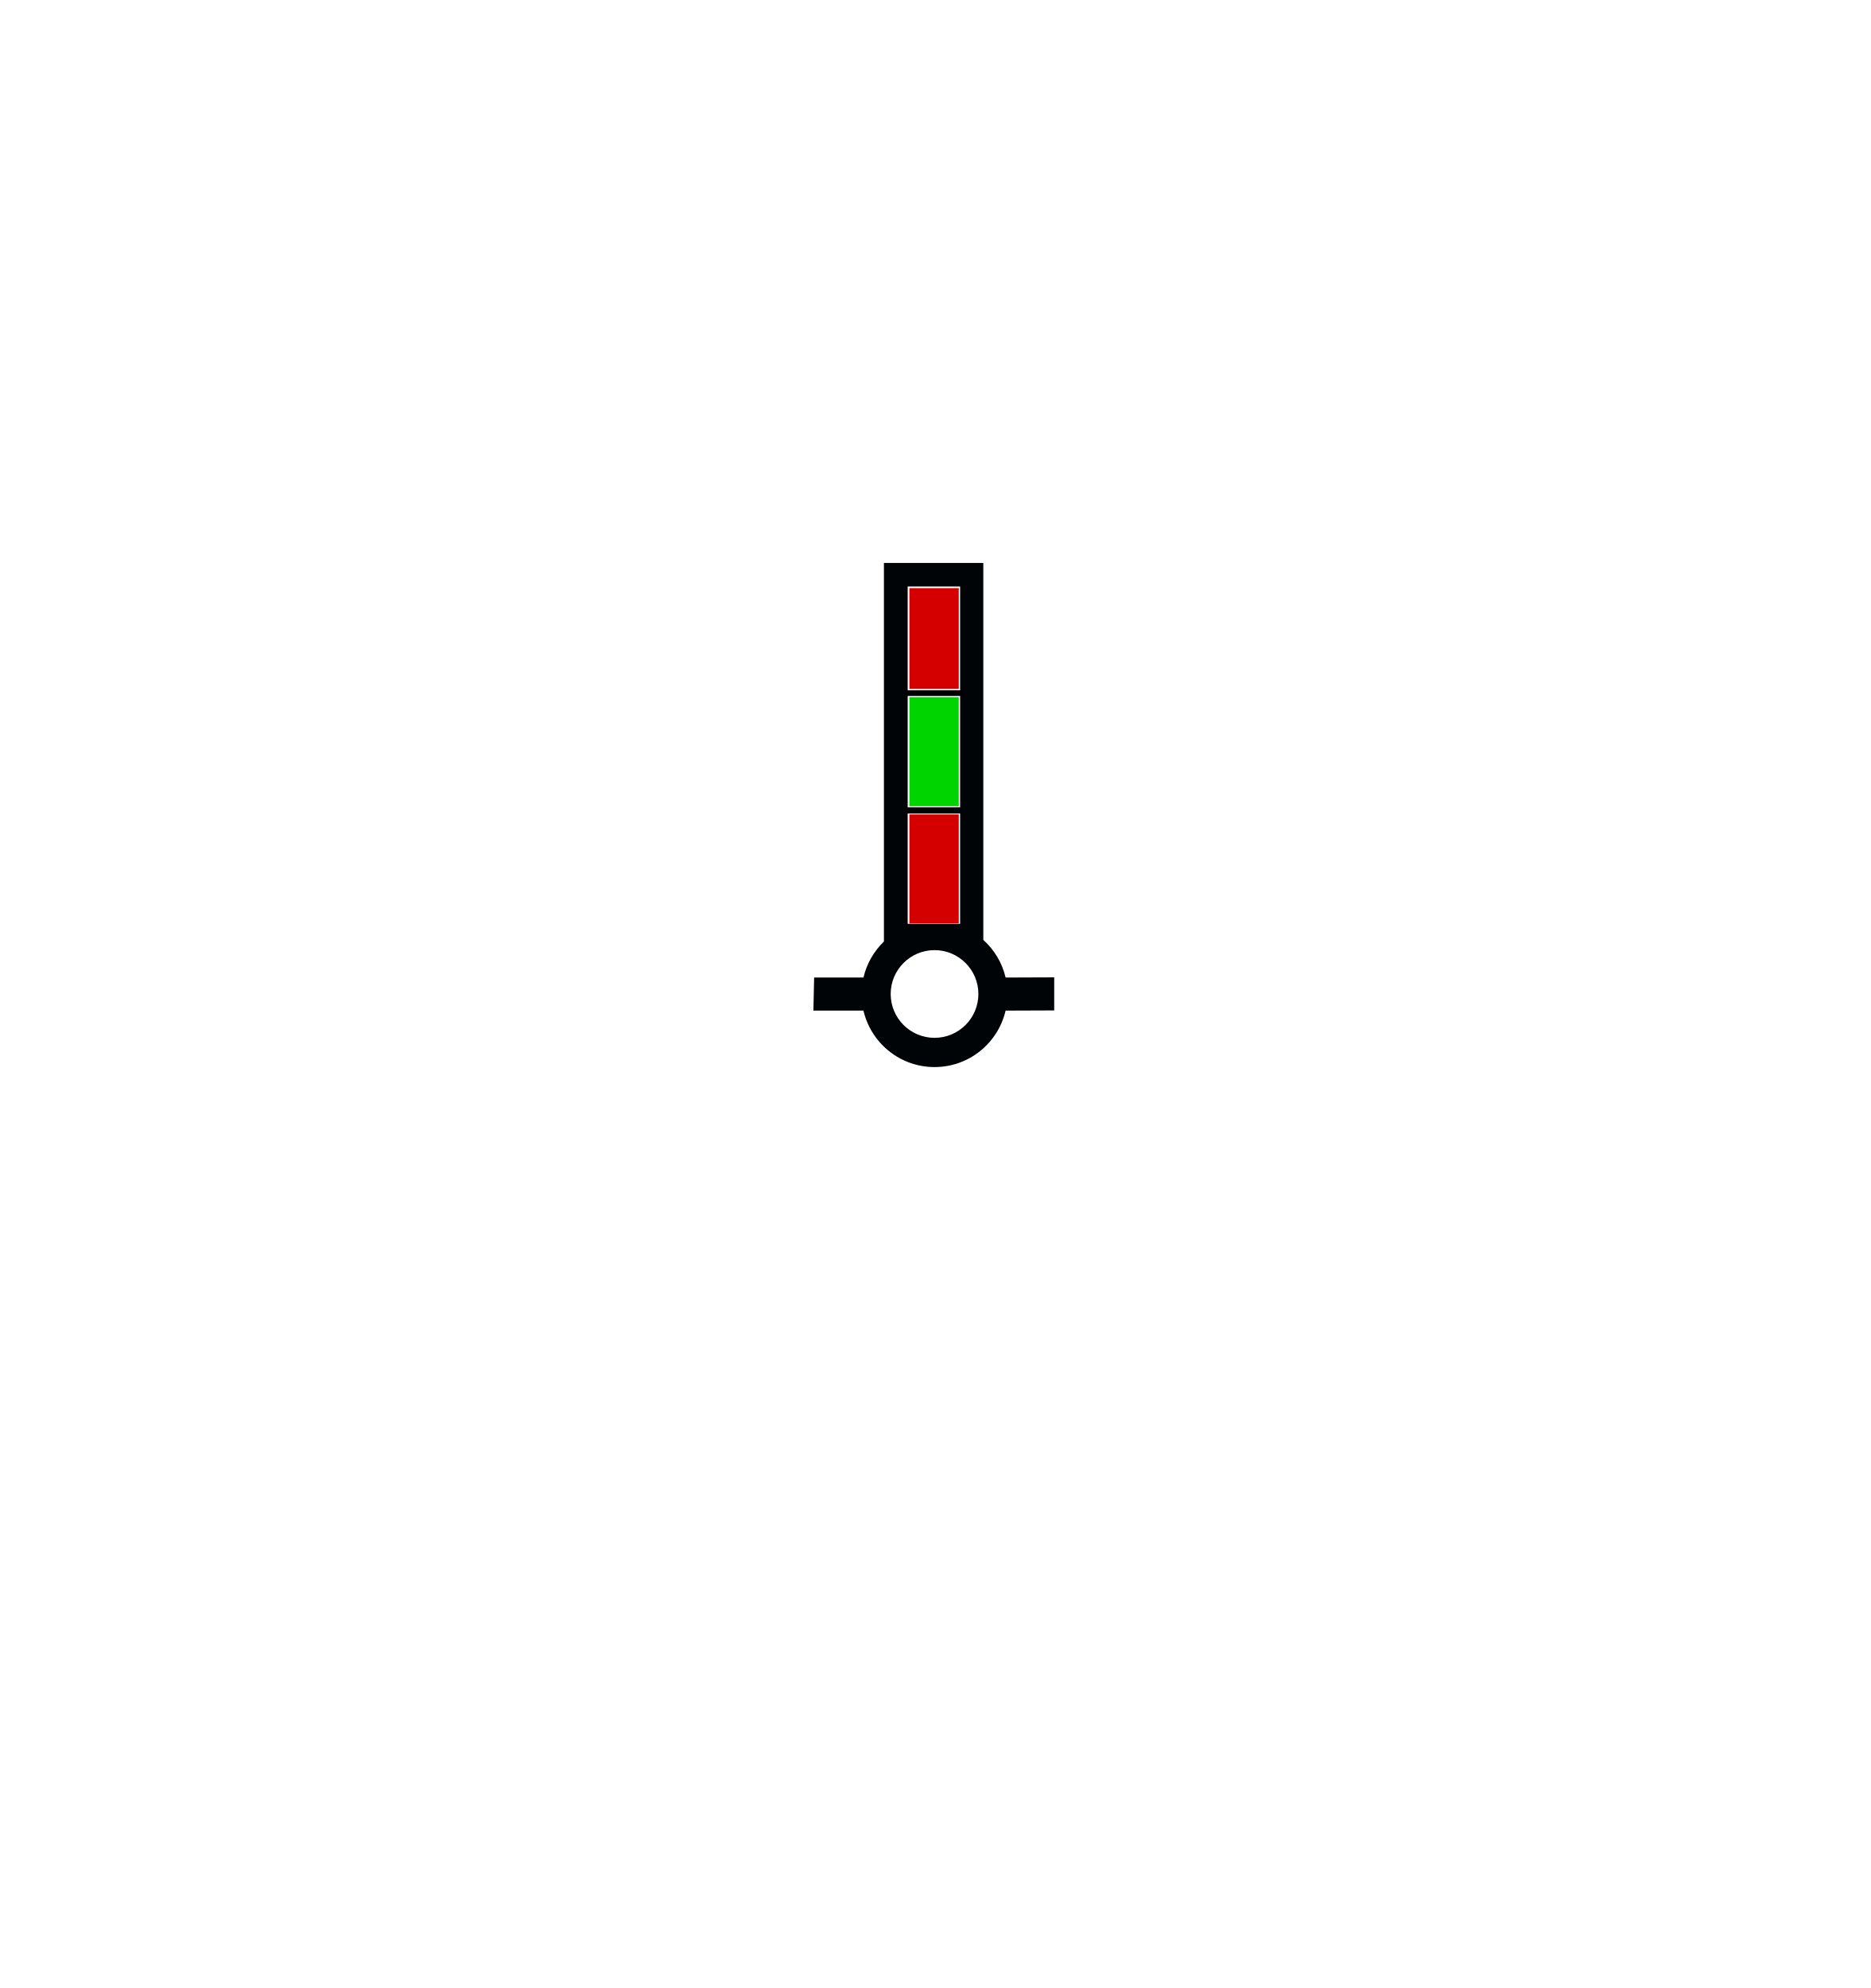
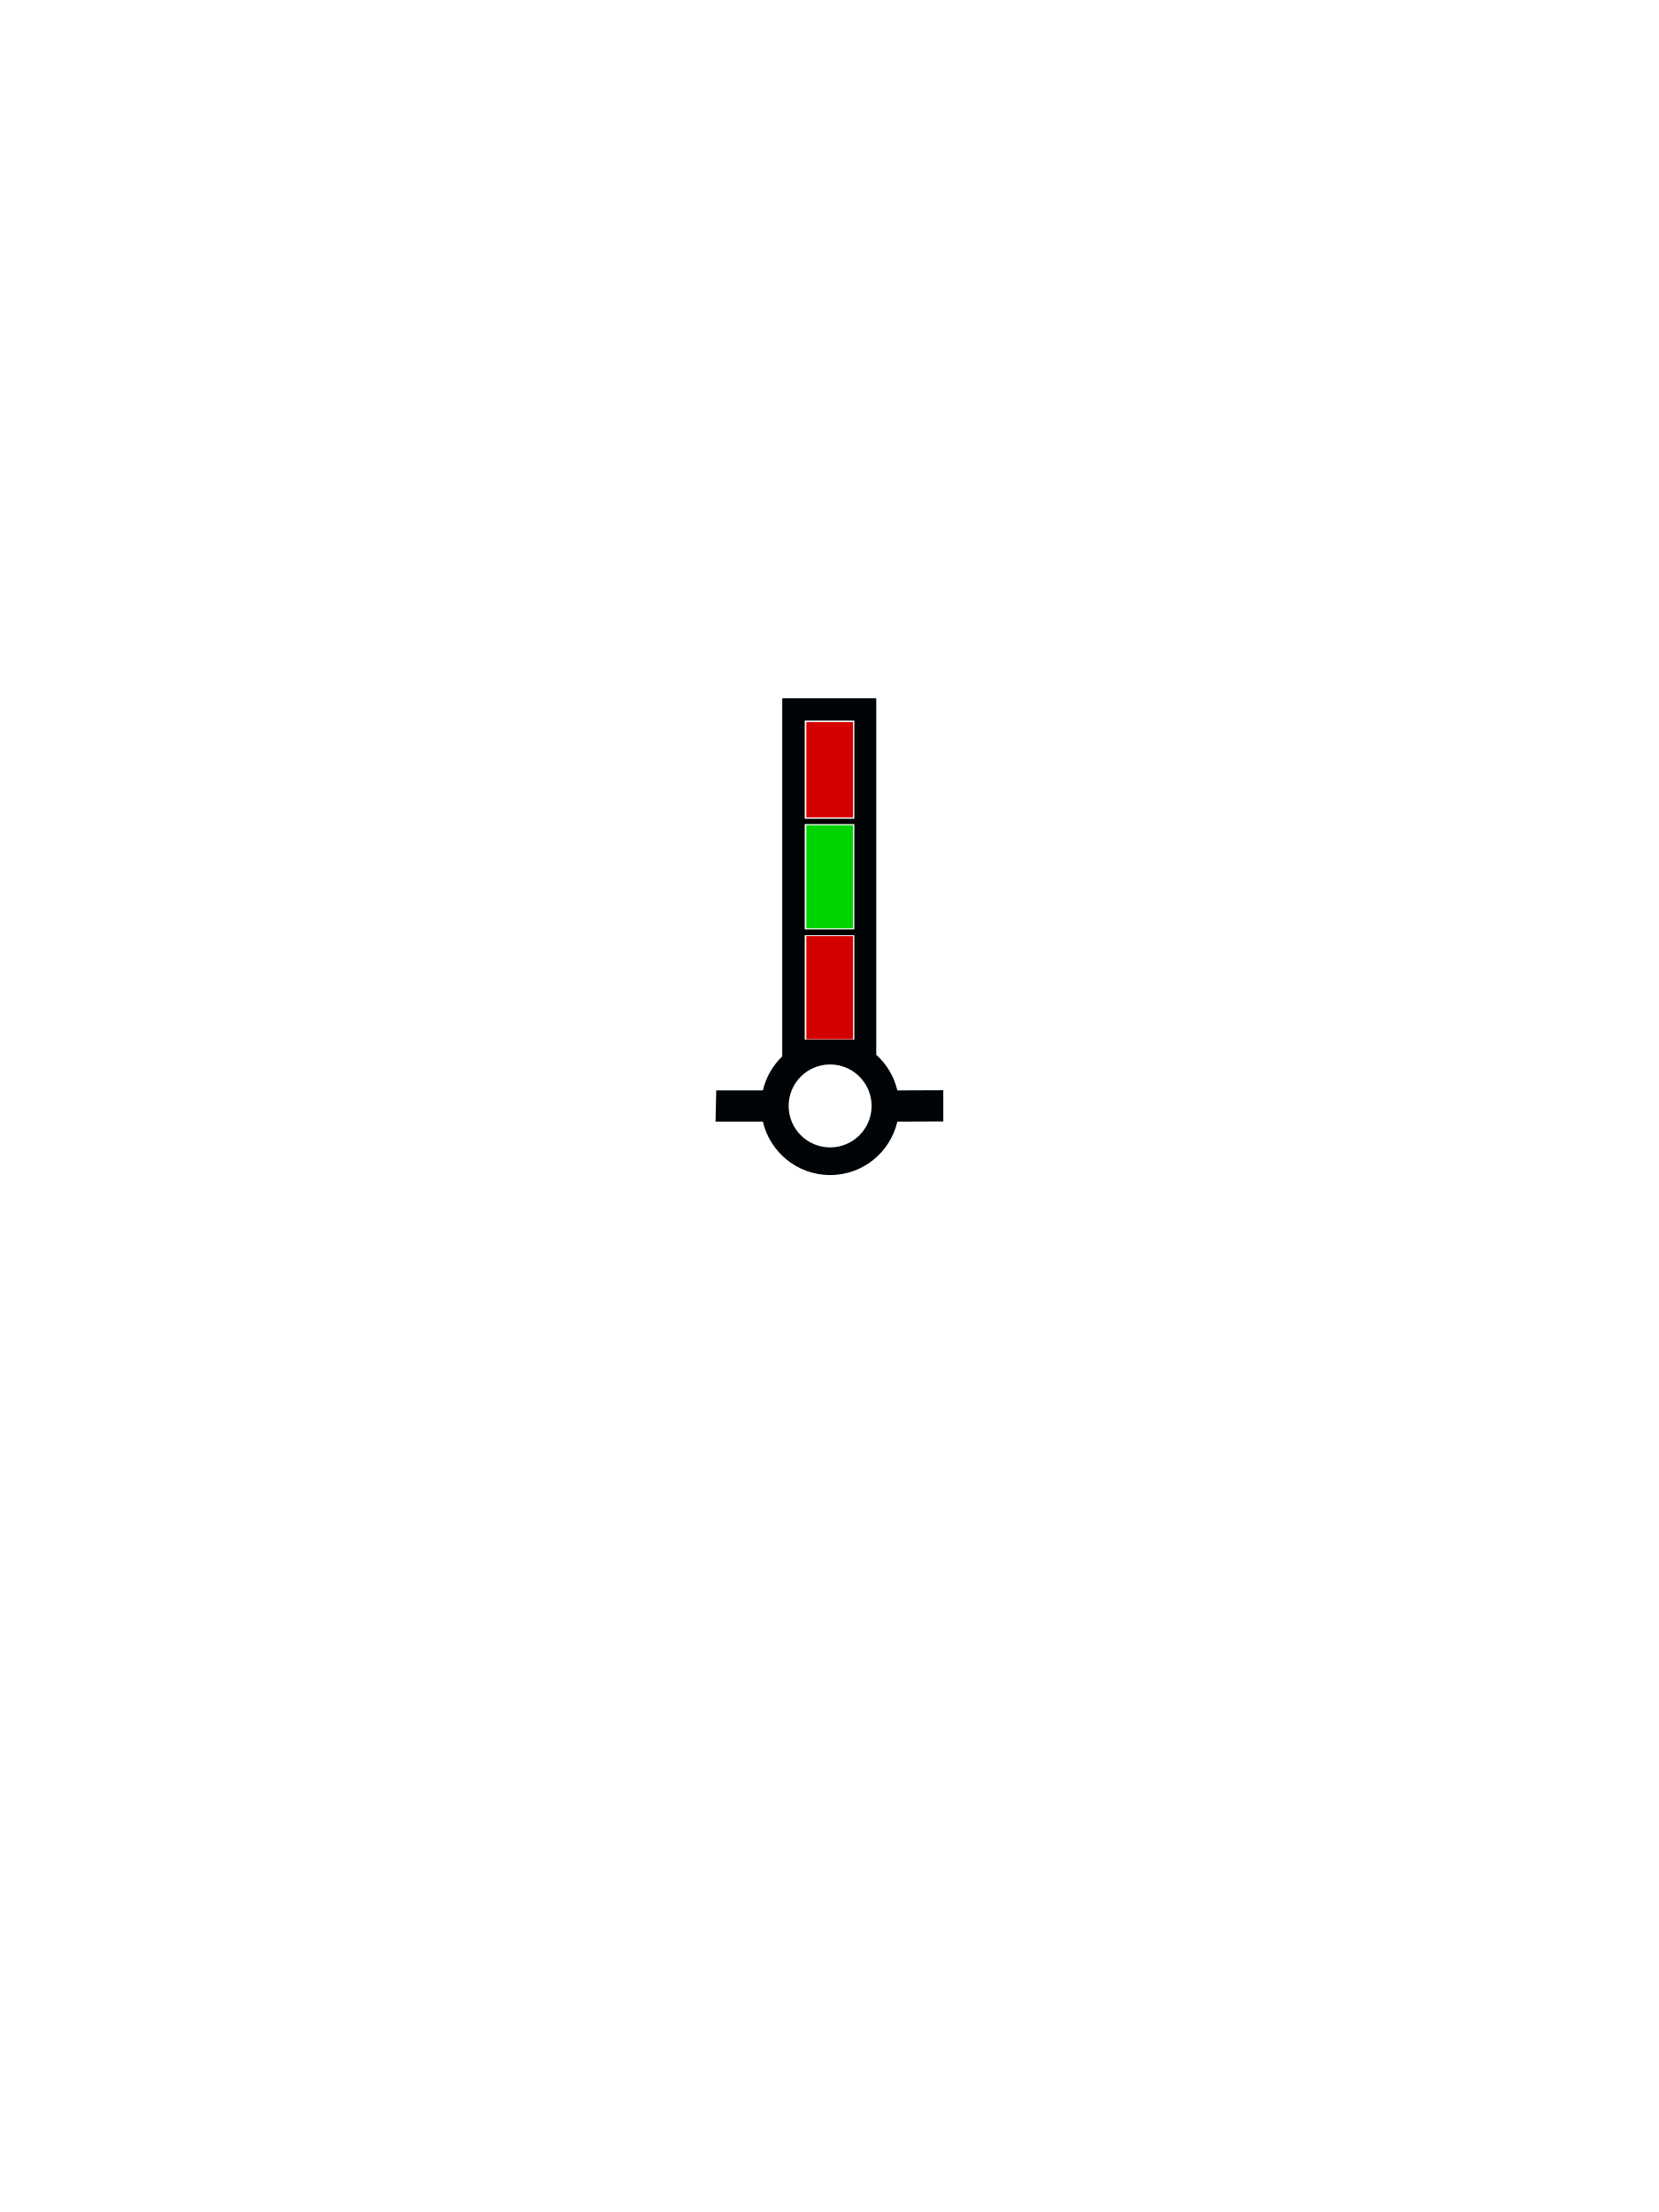
- <svg xmlns="http://www.w3.org/2000/svg" version="1.0" width="320" height="340" id="svg2" style="display:inline">
+ <svg xmlns="http://www.w3.org/2000/svg" version="1.0" width="300" height="400" id="svg2" style="display:inline">
  <defs id="defs4">
    </defs>
-   <g style="display:inline" id="g2831" transform="translate(0,20)">
-     <path id="path2833" d="m 151.183,76.278 0,64.75 c -1.705,1.649 -2.947,3.771 -3.5,6.156 l -8.438,0 -0.125,5.656 8.562,0 c 1.287,5.533 6.233,9.656 12.156,9.656 5.925,0 10.871,-4.121 12.156,-9.656 l 8.312,-0.031 0,-5.656 -8.312,0.031 c -0.587,-2.529 -1.947,-4.751 -3.812,-6.438 l 0,-64.469 -6.375,0 -4.25,0 -6.375,0 z m 4.062,4.031 8.969,0 0,57.688 -8.969,0 0,-57.688 z m 4.594,62.188 c 4.14,0 7.5,3.36 7.5,7.5 0,4.14 -3.36,7.5 -7.5,7.5 -4.14,0 -7.5,-3.36 -7.5,-7.5 0,-4.14 3.36,-7.5 7.5,-7.5 z" style="fill:#000407;fill-opacity:1;fill-rule:evenodd;stroke:none;display:inline" />
-     <rect style="fill:#000000;fill-opacity:1;stroke:none" id="rect2835" width="9.984" height="0.968" x="154.613" y="98.061" />
-     <rect style="fill:#000000;fill-opacity:1;stroke:none" id="rect2837" width="9.72" height="1.056" x="154.789" y="118.077" />
-     <path style="fill:#d40000;fill-opacity:1;stroke:none" d="m 155.539,109.204 0,-8.62 4.222,0 4.222,0 0,8.62 0,8.62 -4.222,0 -4.222,0 0,-8.62 z" id="path3987" transform="translate(0,-20)" />
-     <path style="fill:#d40000;fill-opacity:1;stroke:none" d="m 155.539,148.61 0,-9.324 4.222,0 4.222,0 0,9.324 0,9.324 -4.222,0 -4.222,0 0,-9.324 z" id="path3989" transform="translate(0,-20)" />
-     <path style="fill:#00d400;fill-opacity:1;stroke:none" d="m 155.539,128.555 0,-9.324 4.222,0 4.222,0 0,9.324 0,9.324 -4.222,0 -4.222,0 0,-9.324 z" id="path3991" transform="translate(0,-20)" />
+   <g style="display:inline" id="g2831" transform="translate(0,80)">
+     <path id="path2833" d="m 141.456,46.269 0,64.75 c -1.705,1.649 -2.947,3.771 -3.5,6.156 l -8.438,0 -0.125,5.656 8.562,0 c 1.287,5.533 6.233,9.656 12.156,9.656 5.925,0 10.871,-4.121 12.156,-9.656 l 8.312,-0.031 0,-5.656 -8.312,0.031 c -0.587,-2.529 -1.947,-4.751 -3.812,-6.438 l 0,-64.469 -6.375,0 -4.25,0 -6.375,0 z m 4.062,4.031 8.969,0 0,57.688 -8.969,0 0,-57.688 z m 4.594,62.188 c 4.14,0 7.5,3.36 7.5,7.5 0,4.14 -3.36,7.5 -7.5,7.5 -4.14,0 -7.5,-3.36 -7.5,-7.5 0,-4.14 3.36,-7.5 7.5,-7.5 z" style="fill:#000407;fill-opacity:1;fill-rule:evenodd;stroke:none;display:inline" />
+     <rect style="fill:#000000;fill-opacity:1;stroke:none" id="rect2835" width="9.984" height="0.968" x="144.886" y="68.052" />
+     <rect style="fill:#000000;fill-opacity:1;stroke:none" id="rect2837" width="9.72" height="1.056" x="145.062" y="88.067" />
+     <path style="fill:#d40000;fill-opacity:1;stroke:none" d="m 145.812,59.194 0,-8.62 4.222,0 4.222,0 0,8.62 0,8.62 -4.222,0 -4.222,0 0,-8.62 z" id="path3987" />
+     <path style="fill:#d40000;fill-opacity:1;stroke:none" d="m 145.812,98.601 0,-9.324 4.222,0 4.222,0 0,9.324 0,9.324 -4.222,0 -4.222,0 0,-9.324 z" id="path3989" />
+     <path style="fill:#00d400;fill-opacity:1;stroke:none" d="m 145.812,78.546 0,-9.324 4.222,0 4.222,0 0,9.324 0,9.324 -4.222,0 -4.222,0 0,-9.324 z" id="path3991" />
  </g>
</svg>
